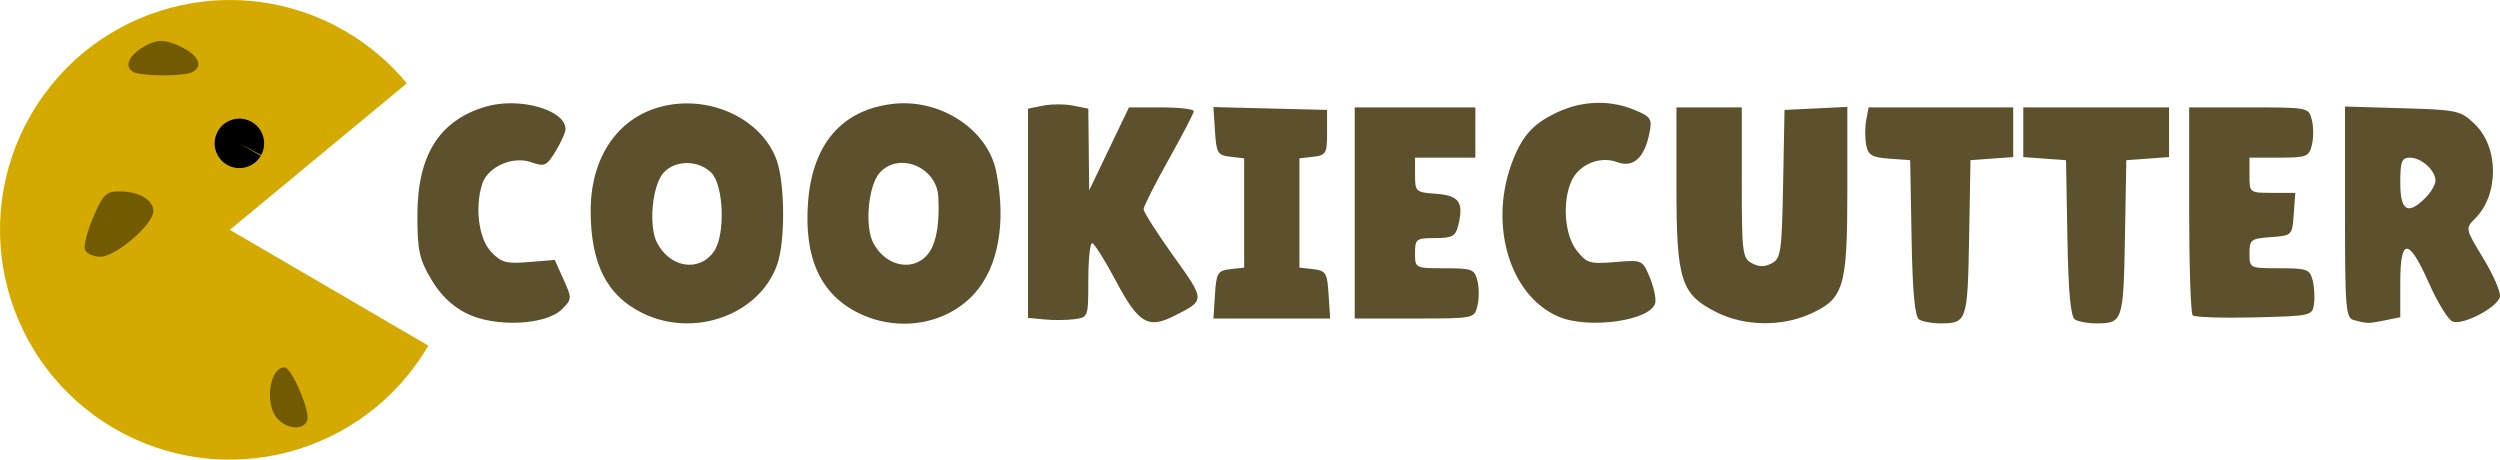
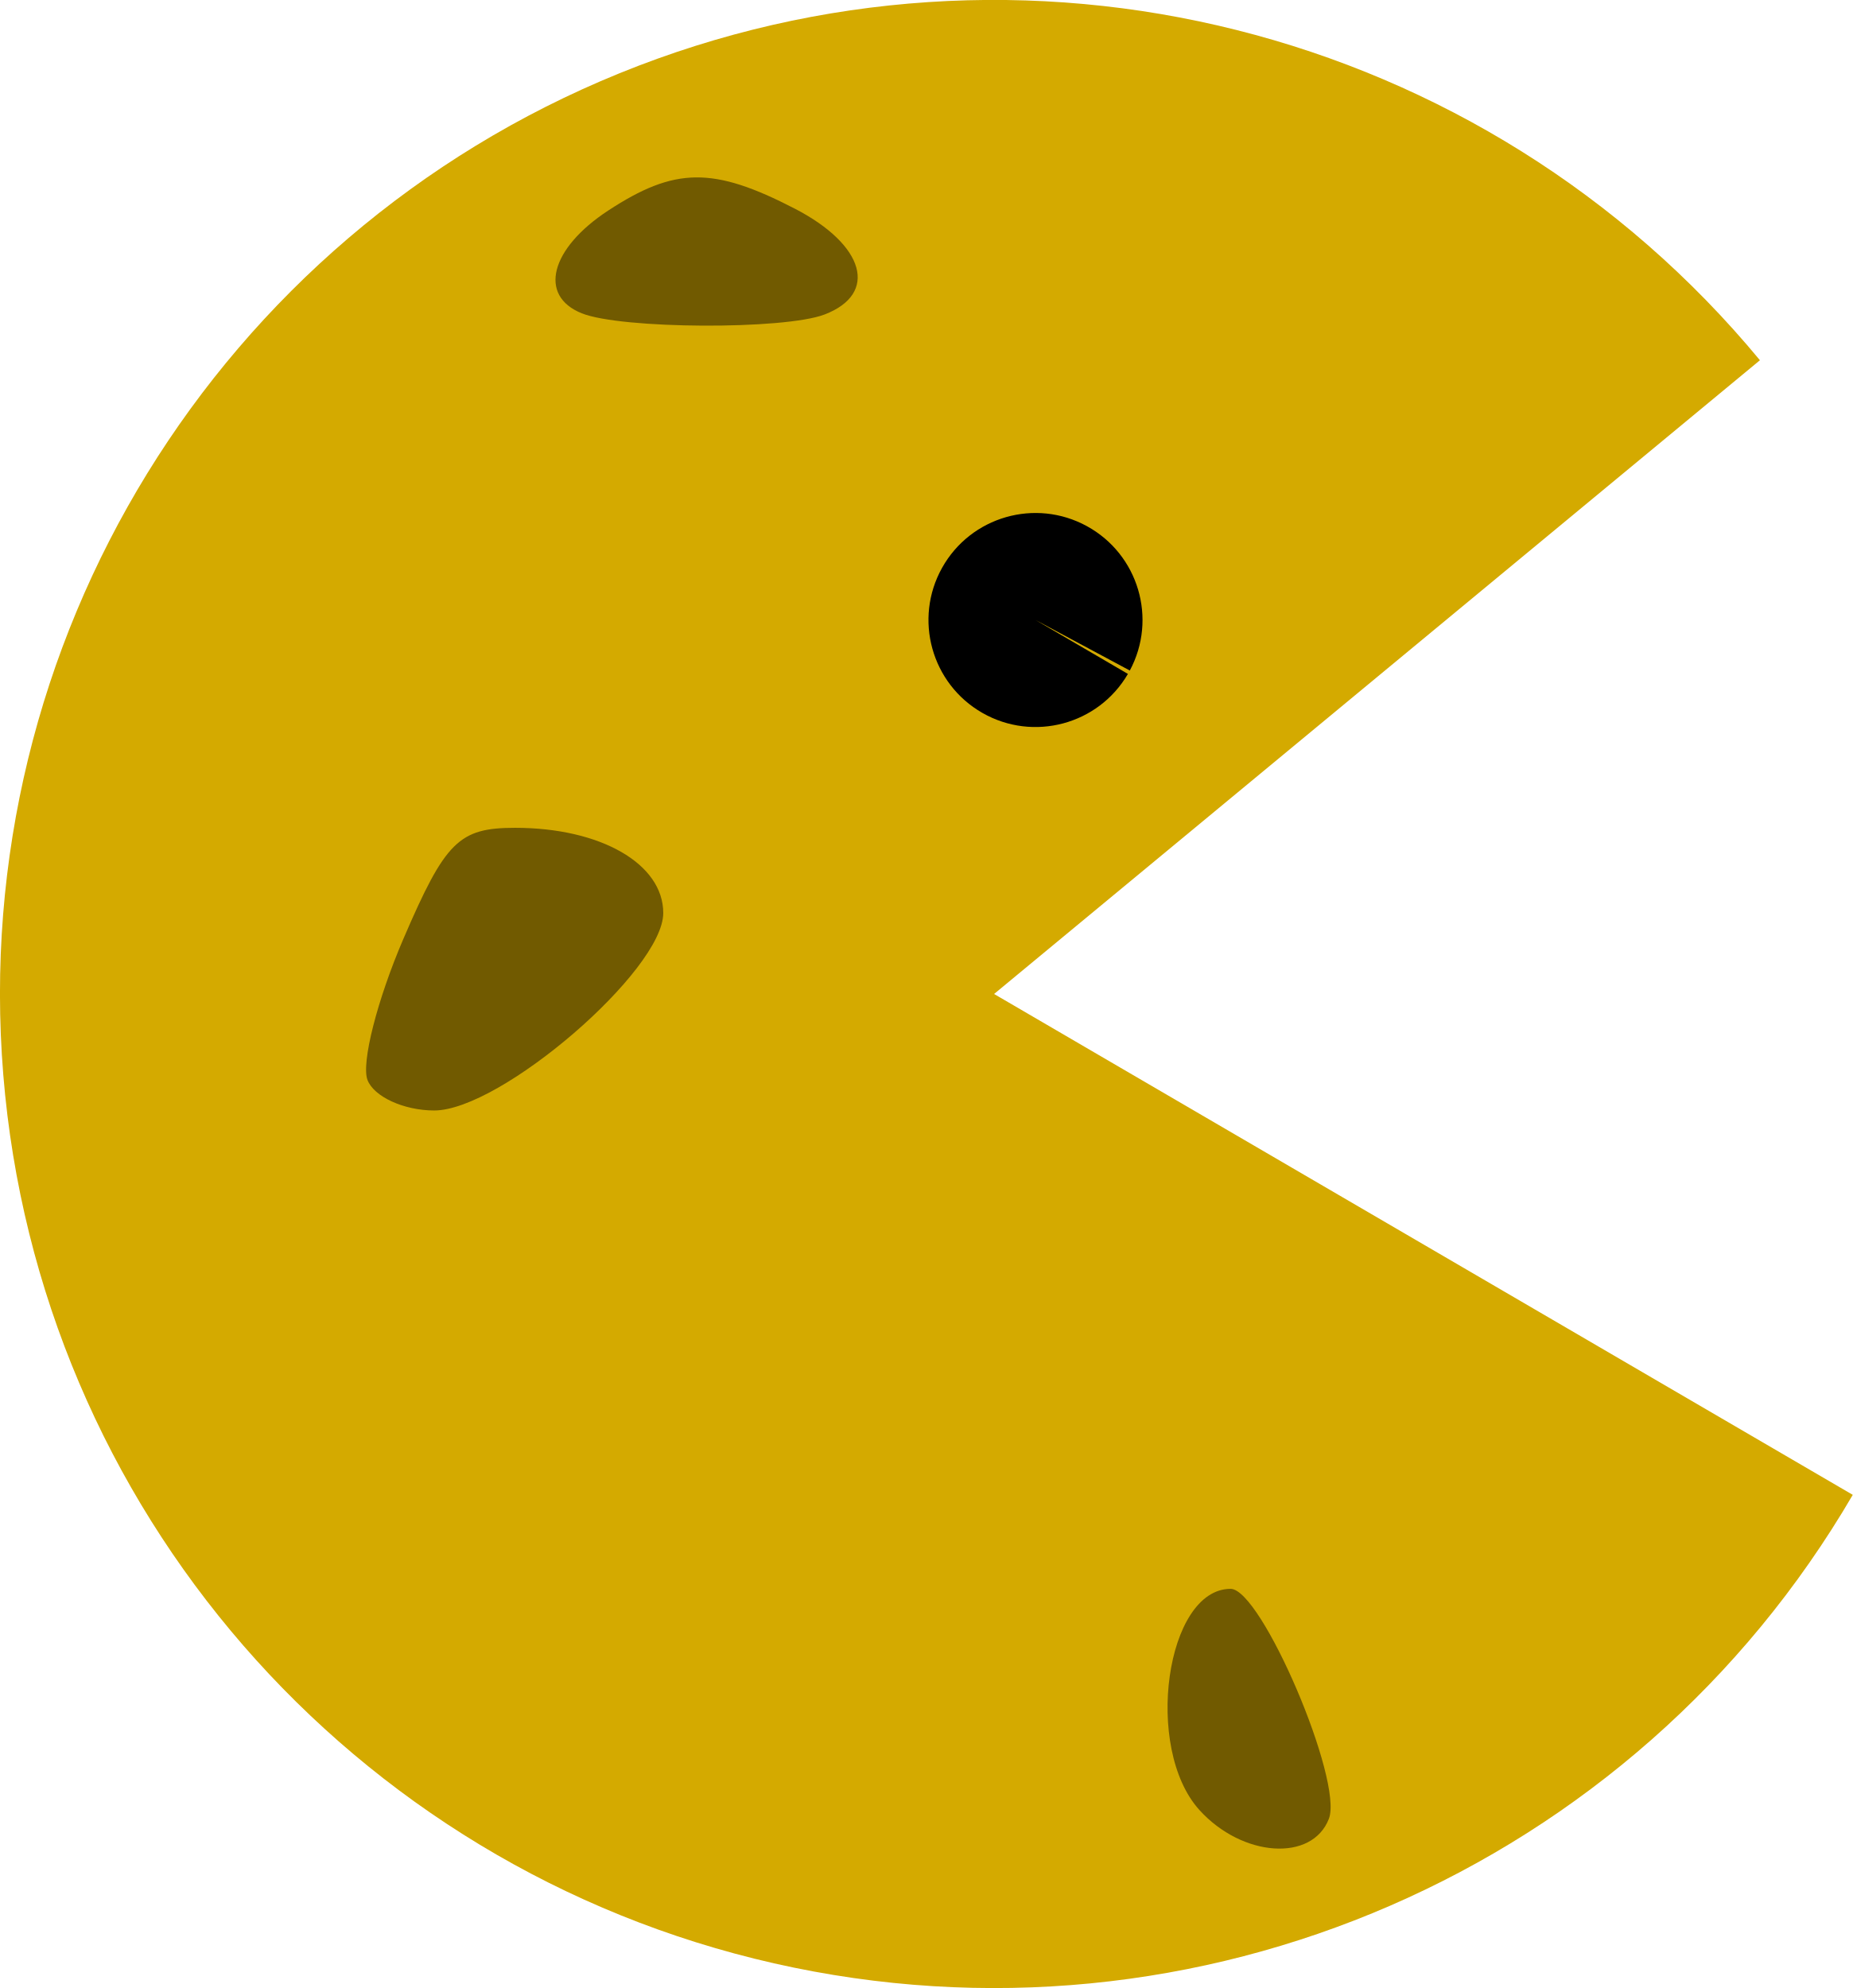
- <svg xmlns="http://www.w3.org/2000/svg" width="497.345" height="91.443" id="svg2" version="1.1">
+ <svg xmlns="http://www.w3.org/2000/svg" width="85.201" height="91.429" id="svg2" version="1.1">
  <defs id="defs4" />
-   <g id="layer1" transform="translate(-81.42113,-480.9262)">
-     <path style="fill:#d4aa00;fill-opacity:1;stroke:none" id="path3054" d="m 155.201,551.825 c -12.721,21.808 -40.713,29.174 -62.521,16.453 -21.808,-12.721 -29.174,-40.713 -16.453,-62.521 12.721,-21.808 40.713,-29.174 62.521,-16.453 4.637,2.705 8.761,6.205 12.184,10.341 l -35.218,29.146 z" transform="translate(11.42857,-2.142857)" />
-     <path style="fill:#5d502c;fill-opacity:1" d="m 174.152,543.237 c -2.866,-1.462 -5.171,-3.707 -6.987,-6.807 -2.336,-3.986 -2.711,-5.732 -2.713,-12.632 -0.003,-11.954 4.324,-18.883 13.513,-21.636 6.68,-2.001 15.973,0.59 15.96,4.45 -0.002,0.648 -0.885,2.624 -1.962,4.39 -1.806,2.962 -2.188,3.131 -4.913,2.181 -3.663,-1.277 -8.615,0.942 -9.702,4.346 -1.494,4.679 -0.697,10.837 1.741,13.448 2.046,2.191 2.987,2.452 7.515,2.083 l 5.177,-0.422 1.747,3.875 c 1.701,3.772 1.693,3.929 -0.31,5.932 -3.214,3.214 -13.483,3.64 -19.067,0.792 z m 35.017,-0.056 c -7.057,-3.493 -10.24,-9.817 -10.24,-20.343 0,-11.727 6.518,-19.992 16.718,-21.2 8.997,-1.066 17.895,3.919 20.367,11.411 1.568,4.752 1.612,15.767 0.08,20.315 -3.42,10.154 -16.564,14.947 -26.925,9.818 z m 14.29,-12.237 c 2.292,-3.273 1.957,-13.165 -0.531,-15.653 -2.562,-2.562 -7.177,-2.567 -9.491,-0.01 -2.29,2.53 -3.036,10.674 -1.282,13.99 2.632,4.975 8.393,5.828 11.303,1.673 z m 28.71,12.237 c -7.502,-3.714 -10.794,-10.912 -10.008,-21.89 0.833,-11.643 6.687,-18.493 16.832,-19.694 9.446,-1.119 18.904,5.044 20.602,13.423 2.044,10.089 0.456,19.025 -4.32,24.311 -5.587,6.184 -15.166,7.78 -23.105,3.85 z m 14.247,-12.273 c 1.373,-2.14 1.939,-5.838 1.664,-10.867 -0.324,-5.9 -7.832,-8.97 -11.642,-4.76 -2.29,2.53 -3.036,10.674 -1.282,13.99 2.636,4.984 8.559,5.845 11.26,1.636 z m 22.763,13.57 -3.25,-0.313 0,-20.812 0,-20.812 3,-0.6 c 1.65,-0.33 4.35,-0.33 6,0 l 3,0.6 0.087,8.125 0.087,8.125 3.956,-8.25 3.956,-8.25 6.457,0 c 3.551,0 6.449,0.338 6.439,0.75 -0.01,0.412 -2.26,4.744 -5,9.626 -2.74,4.882 -4.982,9.33 -4.982,9.886 0,0.555 2.67,4.743 5.934,9.306 6.372,8.908 6.369,8.757 0.208,11.888 -5.242,2.664 -7.162,1.524 -11.642,-6.91 -2.2,-4.141 -4.338,-7.534 -4.75,-7.538 -0.412,-0.005 -0.75,3.315 -0.75,7.378 0,7.303 -0.031,7.391 -2.75,7.75 -1.512,0.2 -4.213,0.222 -6,0.05 z m 102.231,-0.58 c -9.934,-4.328 -14.026,-18.956 -8.831,-31.57 1.947,-4.727 4.135,-6.991 8.85,-9.156 4.881,-2.242 10.372,-2.379 15.157,-0.38 3.313,1.384 3.543,1.748 2.956,4.684 -0.974,4.872 -3.251,6.903 -6.395,5.707 -3.388,-1.288 -7.589,0.432 -9.088,3.722 -1.884,4.135 -1.39,10.785 1.03,13.861 1.986,2.524 2.599,2.709 7.617,2.293 5.426,-0.45 5.466,-0.433 6.895,2.988 0.791,1.892 1.295,4.183 1.121,5.092 -0.683,3.565 -13.317,5.37 -19.311,2.758 z m 31.48,-0.856 c -7.088,-3.574 -7.958,-6.307 -7.96,-25 l -0.002,-15.75 6.5,0 6.5,0 0,14.965 c 0,13.941 0.137,15.038 2,16.035 1.408,0.754 2.584,0.758 3.973,0.014 1.807,-0.967 1.997,-2.301 2.25,-15.785 l 0.277,-14.729 6.25,-0.298 6.25,-0.298 0,16.597 c 0,19.278 -0.674,21.539 -7.316,24.555 -5.758,2.614 -13.17,2.493 -18.722,-0.307 z m 40.315,1.442 c -0.857,-0.544 -1.306,-5.404 -1.5,-16.235 l -0.277,-15.458 -4.143,-0.302 c -3.491,-0.255 -4.217,-0.688 -4.611,-2.75 -0.257,-1.346 -0.253,-3.573 0.01,-4.948 l 0.478,-2.5 14.383,0 14.383,0 0,4.942 0,4.942 -4.25,0.307 -4.25,0.307 -0.277,15.458 c -0.298,16.625 -0.428,17.012 -5.723,17.012 -1.65,0 -3.55,-0.35 -4.223,-0.777 z m 31,0 c -0.857,-0.544 -1.306,-5.404 -1.5,-16.235 l -0.277,-15.458 -4.25,-0.307 -4.25,-0.307 0,-4.942 0,-4.942 14.5,0 14.5,0 0,4.942 0,4.942 -4.25,0.307 -4.25,0.307 -0.277,15.458 c -0.298,16.625 -0.428,17.012 -5.723,17.012 -1.65,0 -3.55,-0.35 -4.223,-0.777 z m 55.473,0.118 c -1.597,-0.417 -1.75,-2.299 -1.75,-21.47 l 0,-21.013 11.437,0.336 c 10.977,0.323 11.556,0.45 14.381,3.159 4.801,4.604 4.837,14.022 0.072,18.787 -1.973,1.973 -1.968,2 1.638,7.936 1.99,3.276 3.473,6.699 3.295,7.608 -0.412,2.105 -7.339,5.745 -9.416,4.949 -0.865,-0.332 -2.972,-3.753 -4.683,-7.603 -4.06,-9.137 -5.725,-9.174 -5.725,-0.125 l 0,6.875 -3.125,0.625 c -3.292,0.658 -3.362,0.658 -6.125,-0.064 z m 14.25,-24.311 c 1.1,-1.1 2,-2.643 2,-3.429 0,-2.041 -2.807,-4.571 -5.071,-4.571 -1.648,0 -1.929,0.728 -1.929,5 0,5.601 1.499,6.501 5,3 z m -240.805,19.25 c 0.279,-4.35 0.536,-4.777 3.055,-5.066 l 2.75,-0.316 0,-10.867 0,-10.867 -2.75,-0.316 c -2.522,-0.29 -2.775,-0.714 -3.056,-5.1 l -0.306,-4.783 11.306,0.283 11.306,0.283 0,4.5 c 0,4.166 -0.204,4.524 -2.75,4.816 l -2.75,0.316 0,10.867 0,10.867 2.75,0.316 c 2.518,0.29 2.776,0.717 3.055,5.066 l 0.305,4.75 -11.61,0 -11.61,0 z m 27.805,-16.25 0,-21 12,0 12,0 0,5 0,5 -6,0 -6,0 0,3.442 c 0,3.334 0.134,3.452 4.241,3.75 4.565,0.331 5.501,1.713 4.328,6.387 -0.516,2.054 -1.211,2.421 -4.589,2.421 -3.757,0 -3.981,0.169 -3.981,3 0,2.994 0.012,3 5.892,3 5.45,0 5.939,0.187 6.519,2.5 0.345,1.375 0.345,3.625 0,5 -0.625,2.491 -0.669,2.5 -12.519,2.5 l -11.892,0 z m 166.697,20.363 c -0.383,-0.383 -0.697,-9.847 -0.697,-21.03 l 0,-20.333 11.892,0 c 11.85,0 11.894,0.009 12.519,2.5 0.345,1.375 0.345,3.625 0,5 -0.58,2.313 -1.069,2.5 -6.519,2.5 l -5.892,0 0,3.5 c 0,3.488 0.016,3.5 4.558,3.5 l 4.558,0 -0.307,4.25 c -0.306,4.229 -0.328,4.251 -4.558,4.558 -3.967,0.287 -4.25,0.503 -4.25,3.25 0,2.929 0.028,2.942 5.981,2.942 5.478,0 6.032,0.202 6.583,2.398 0.331,1.319 0.452,3.457 0.269,4.75 -0.325,2.295 -0.612,2.358 -11.886,2.632 -6.354,0.154 -11.867,-0.034 -12.25,-0.417 z" id="path3052" />
-     <path style="fill:#000000;fill-opacity:1;stroke:none" id="path3082" d="m 132.25,514.346 c -1.195,2.048 -3.823,2.74 -5.872,1.545 -2.048,-1.195 -2.74,-3.823 -1.545,-5.872 1.195,-2.048 3.823,-2.74 5.872,-1.545 1.996,1.164 2.712,3.699 1.621,5.736 l -3.784,-2.028 z" transform="matrix(1.146169,0,0,1.146169,-18.28381,-77.60006)" />
+   <g id="layer1" transform="translate(-81.42857,-480.9336)">
+     <path style="fill:#d4aa00;fill-opacity:1;stroke:none" id="path3054" d="m 155.201,551.825 a 45.714,45.714 0 0 1 -49.607,21.546 45.714,45.714 0 0 1 -35.442,-40.853 45.714,45.714 0 0 1 28.331,-46.07 45.714,45.714 0 0 1 52.449,13.196 l -35.218,29.146 z" transform="translate(11.42857,-2.142857)" />
+     <path style="fill:#000000;fill-opacity:1;stroke:none" id="path3082" d="m 132.25,514.346 a 4.293,4.293 0 0 1 -5.838,1.565 4.293,4.293 0 0 1 -1.617,-5.824 4.293,4.293 0 0 1 5.809,-1.67 4.293,4.293 0 0 1 1.722,5.793 l -3.784,-2.028 z" transform="matrix(1.146169,0,0,1.146169,-18.28381,-77.60006)" />
    <path id="path3143" d="m 136.584,564.176 c -2.575,-2.846 -1.541,-10.171 1.436,-10.171 1.418,0 5.19,8.825 4.519,10.573 -0.766,1.996 -3.982,1.779 -5.955,-0.402 z M 98.328,530.602 c -0.296,-0.771 0.448,-3.696 1.655,-6.5 1.926,-4.478 2.55,-5.097 5.135,-5.097 3.934,0 6.811,1.655 6.811,3.919 0,2.643 -7.469,9.081 -10.534,9.081 -1.391,0 -2.771,-0.631 -3.067,-1.403 z m 9.851,-35.26 c -2.006,-0.809 -1.448,-2.978 1.215,-4.723 3.069,-2.011 4.834,-2.029 8.585,-0.089 3.225,1.668 3.856,3.913 1.369,4.867 -1.854,0.712 -9.36,0.674 -11.168,-0.055 z" style="fill:#715a00;fill-opacity:1" />
  </g>
</svg>
